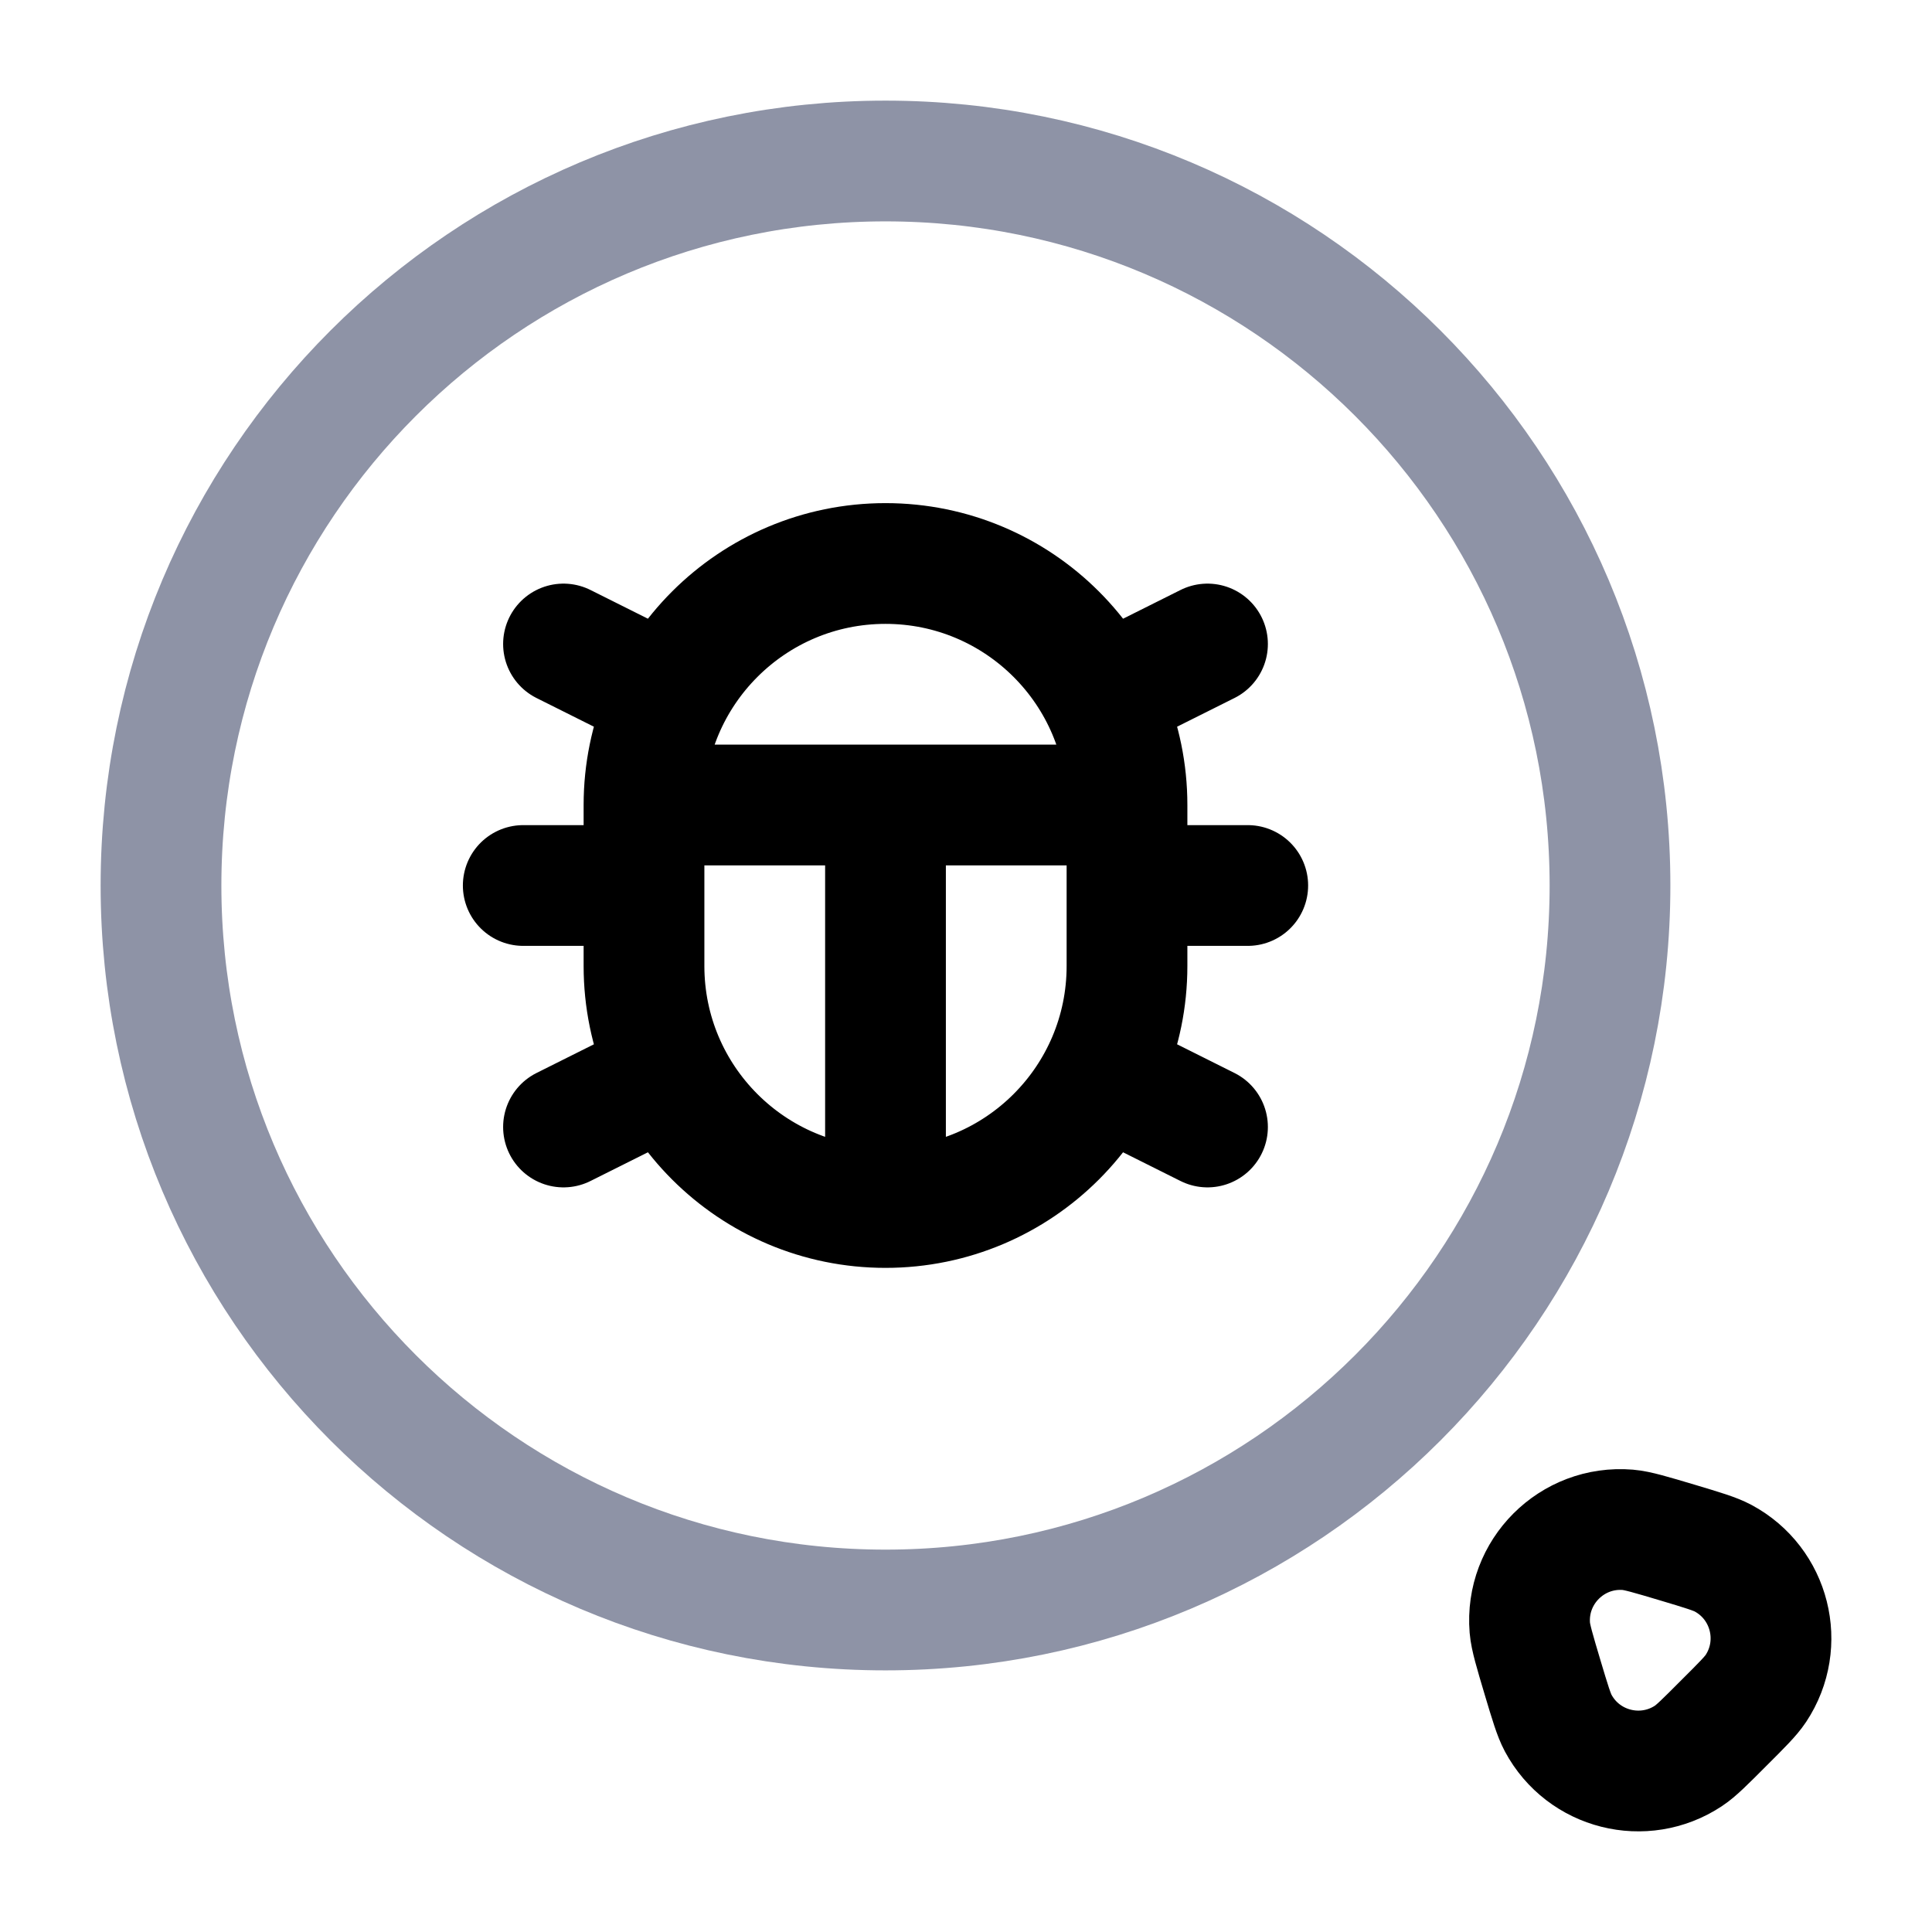
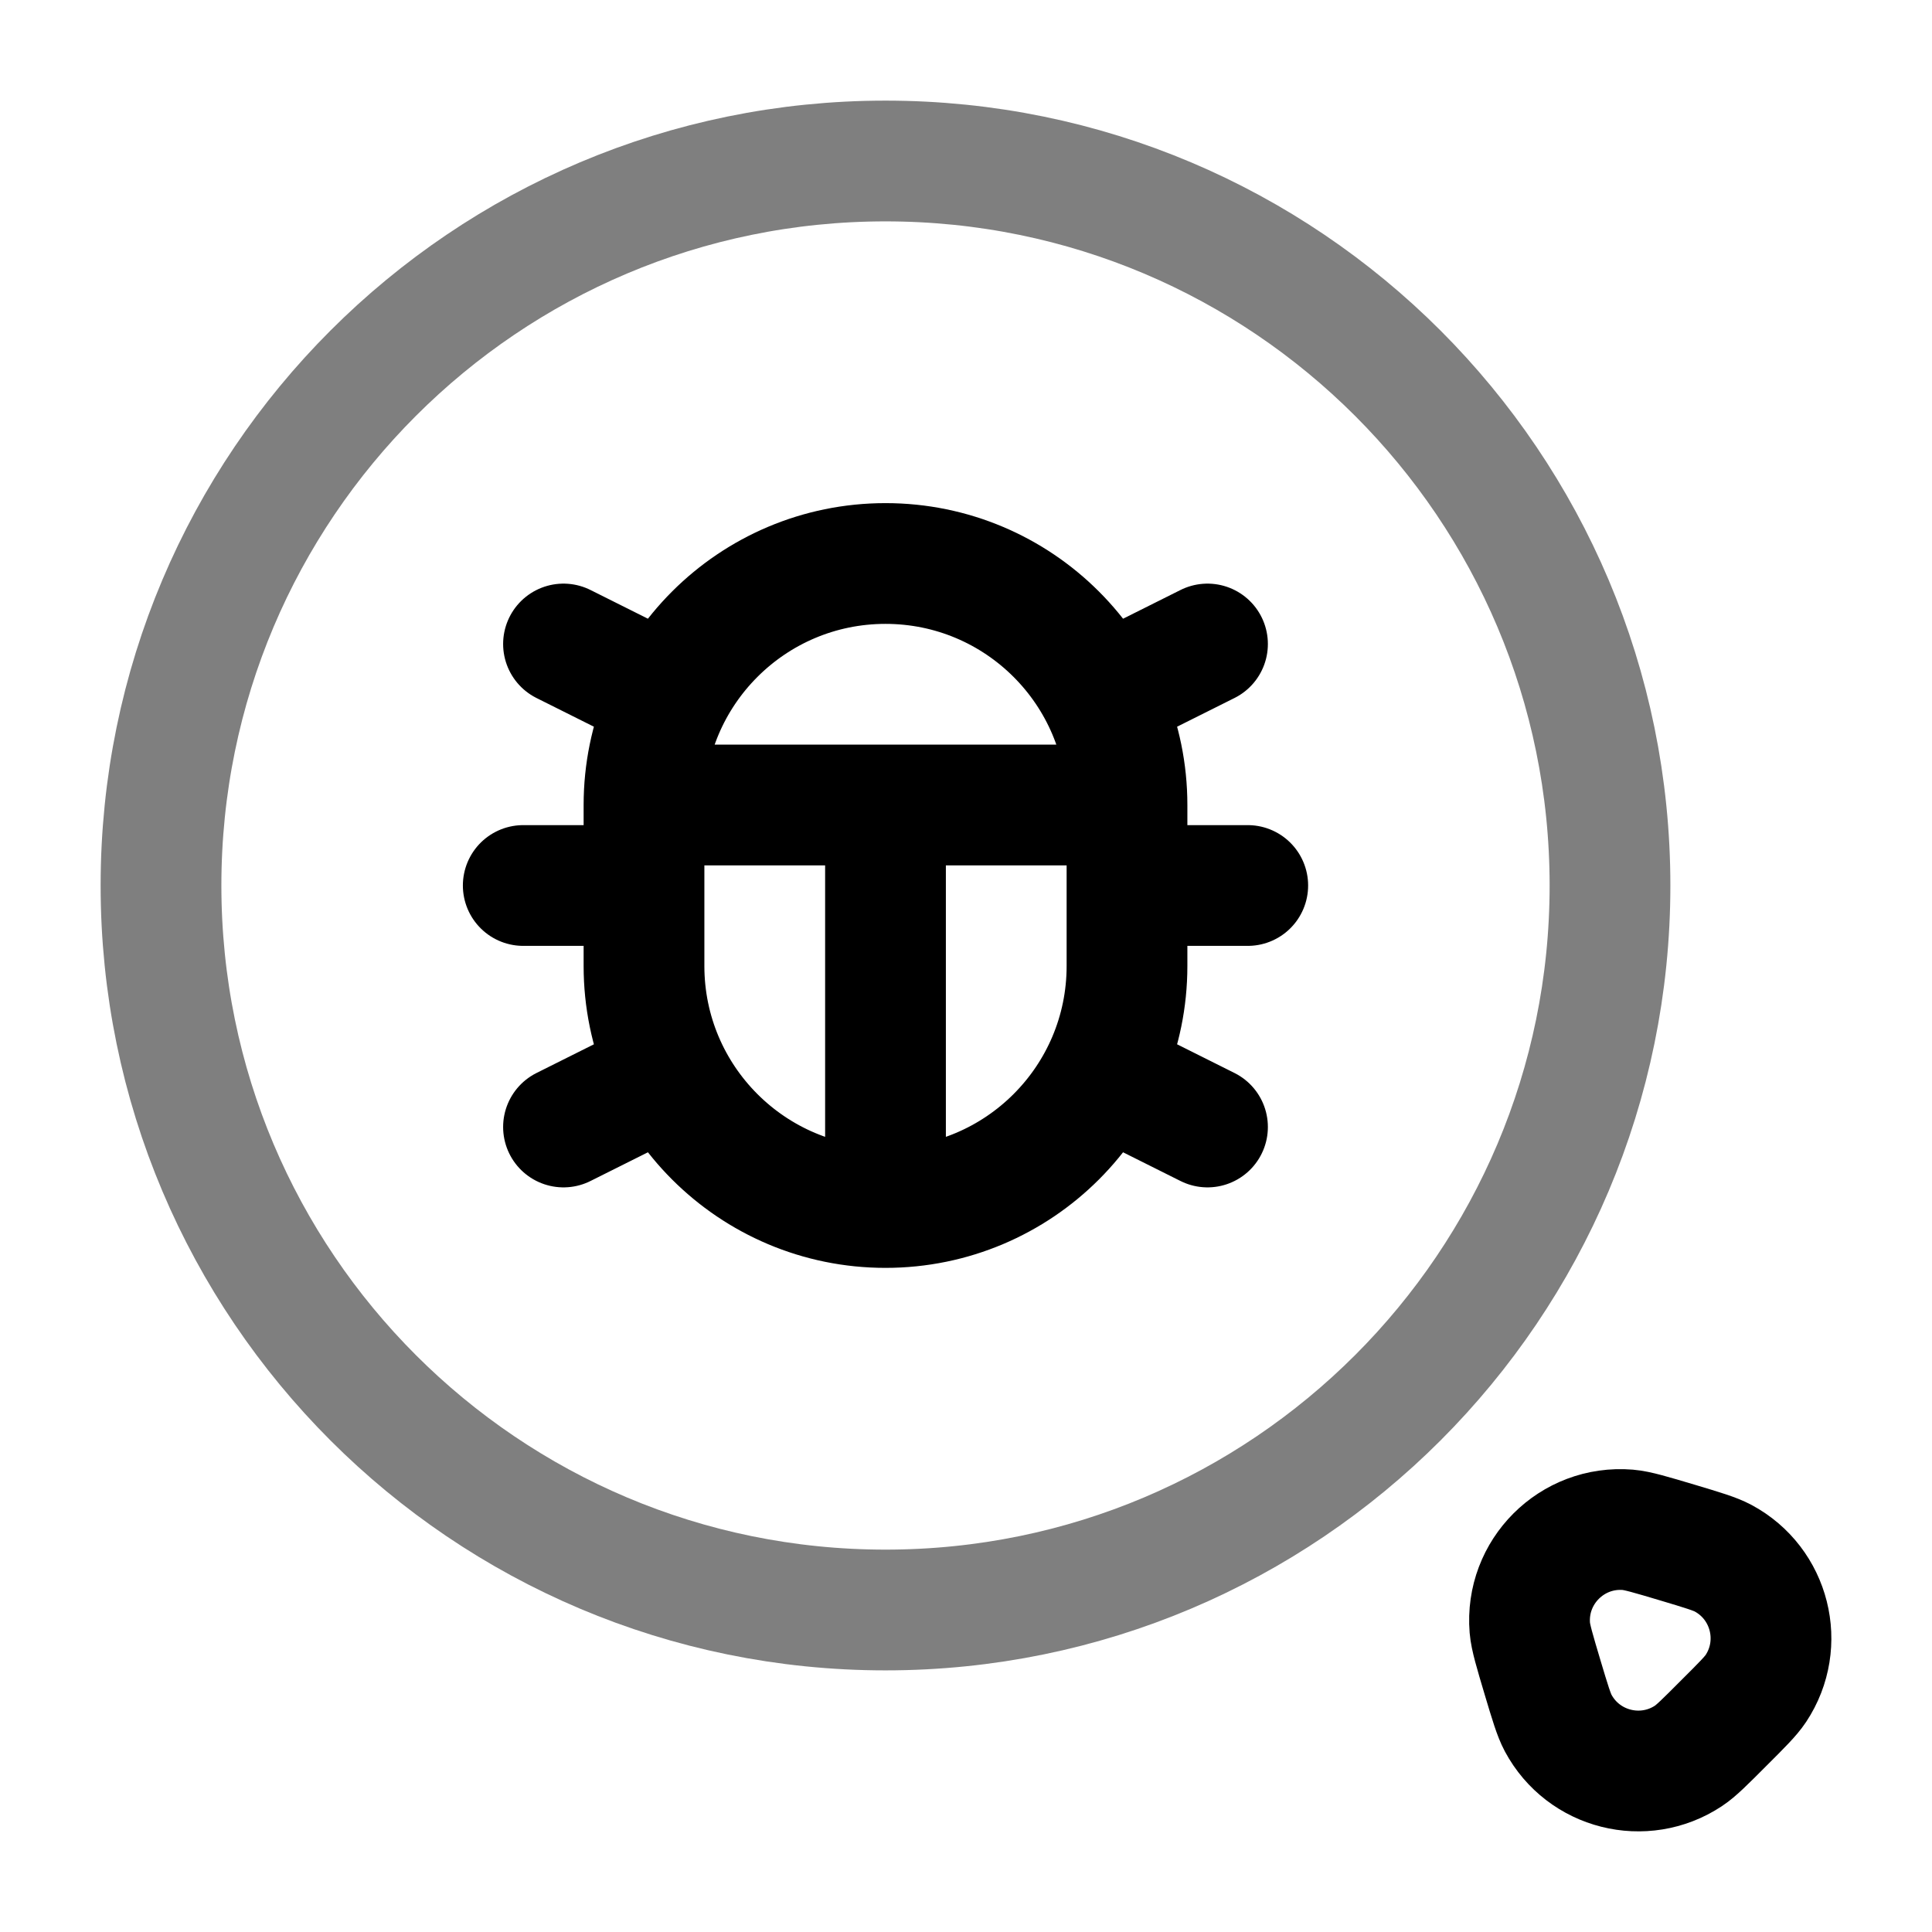
<svg xmlns="http://www.w3.org/2000/svg" width="24" height="24" viewBox="0 0 24 24" fill="none">
-   <circle cx="11" cy="11" r="9" stroke="#8E93A6" stroke-width="1.5" />
+   <circle cx="11" cy="11" r="9" stroke="currentColor" stroke-width="1.5" opacity="0.5" />
  <path d="M11 15C9.343 15 8 13.657 8 12V10M11 15C12.657 15 14 13.657 14 12V10M11 15V10M14 10C14 8.343 12.657 7 11 7C9.343 7 8 8.343 8 10M14 10H8M14.072 11H15.5M6.5 11H8M14 13.5L15 14M8 13.5L7 14M14 8.5L15 8M8 8.5L7 8" stroke="currentColor" stroke-width="1.5" stroke-linecap="round" />
  <path d="M21.812 20.975C21.749 21.07 21.636 21.183 21.409 21.409C21.183 21.636 21.07 21.749 20.975 21.812C20.42 22.179 19.67 21.99 19.356 21.404C19.302 21.303 19.256 21.15 19.164 20.843C19.064 20.508 19.014 20.34 19.004 20.222C18.947 19.527 19.527 18.947 20.222 19.004C20.34 19.014 20.508 19.064 20.843 19.164C21.15 19.256 21.303 19.302 21.404 19.356C21.99 19.67 22.179 20.42 21.812 20.975Z" stroke="currentColor" stroke-width="1.5" stroke-linecap="round" />
</svg>
